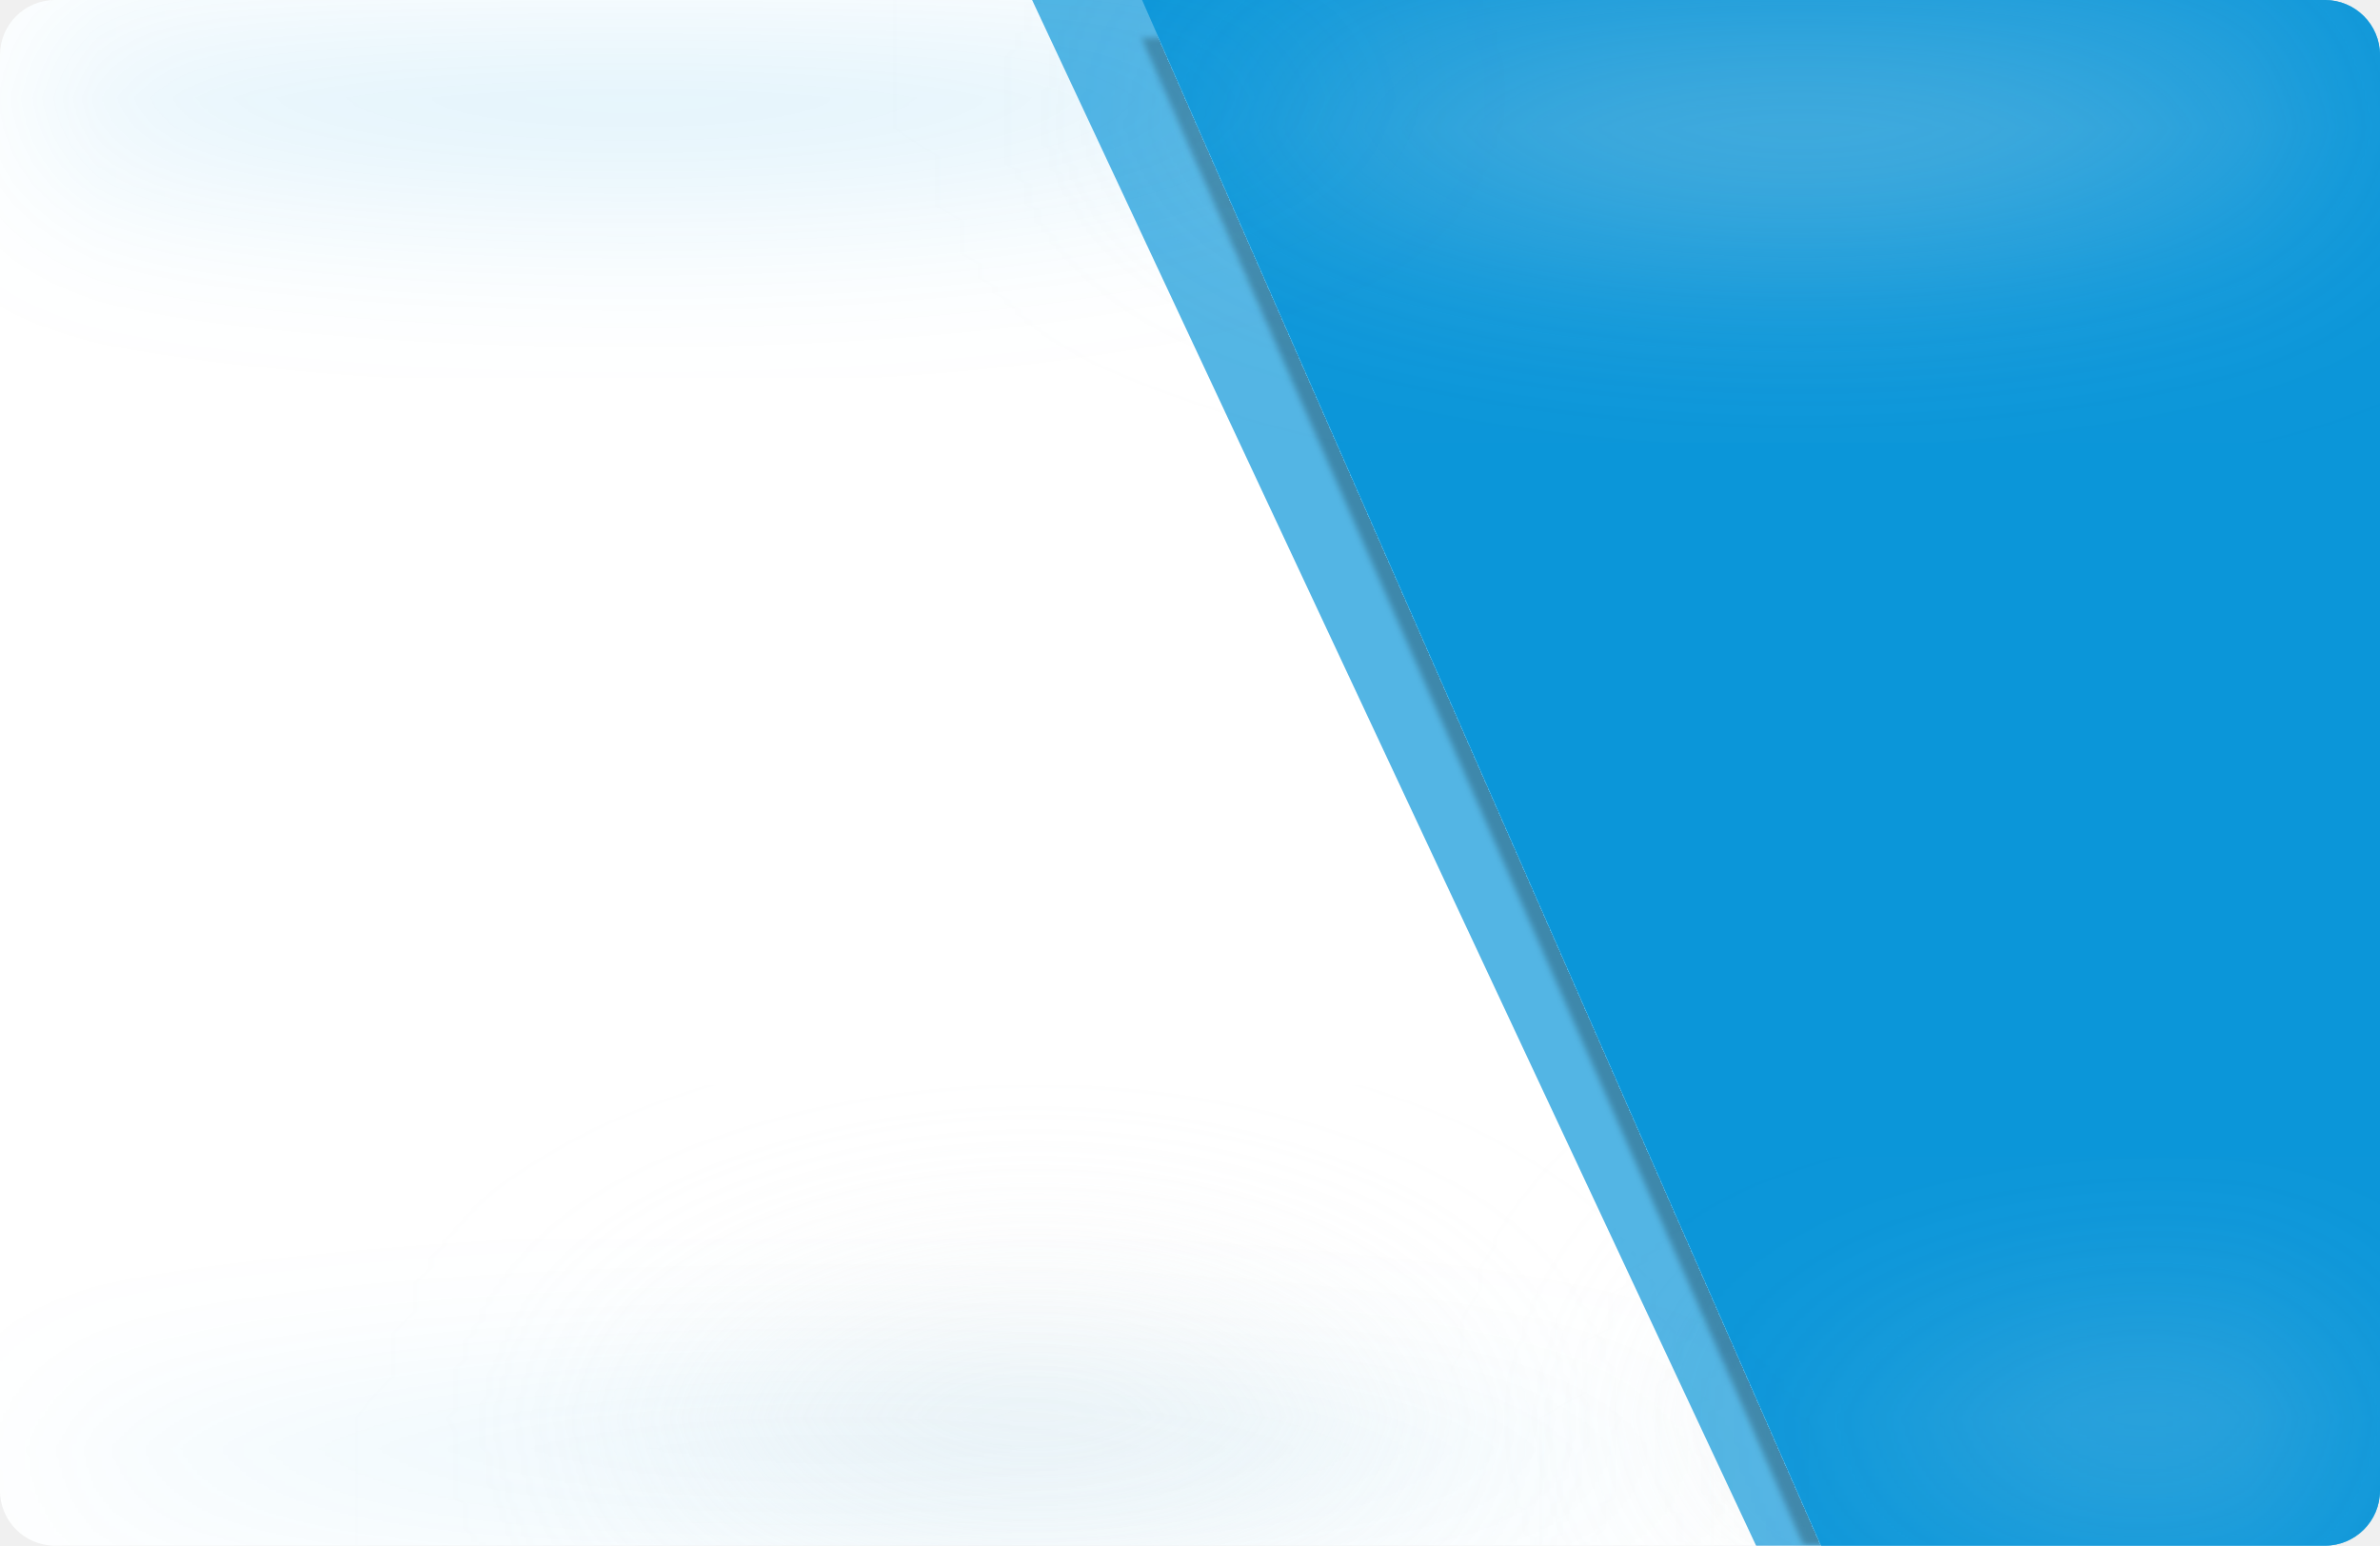
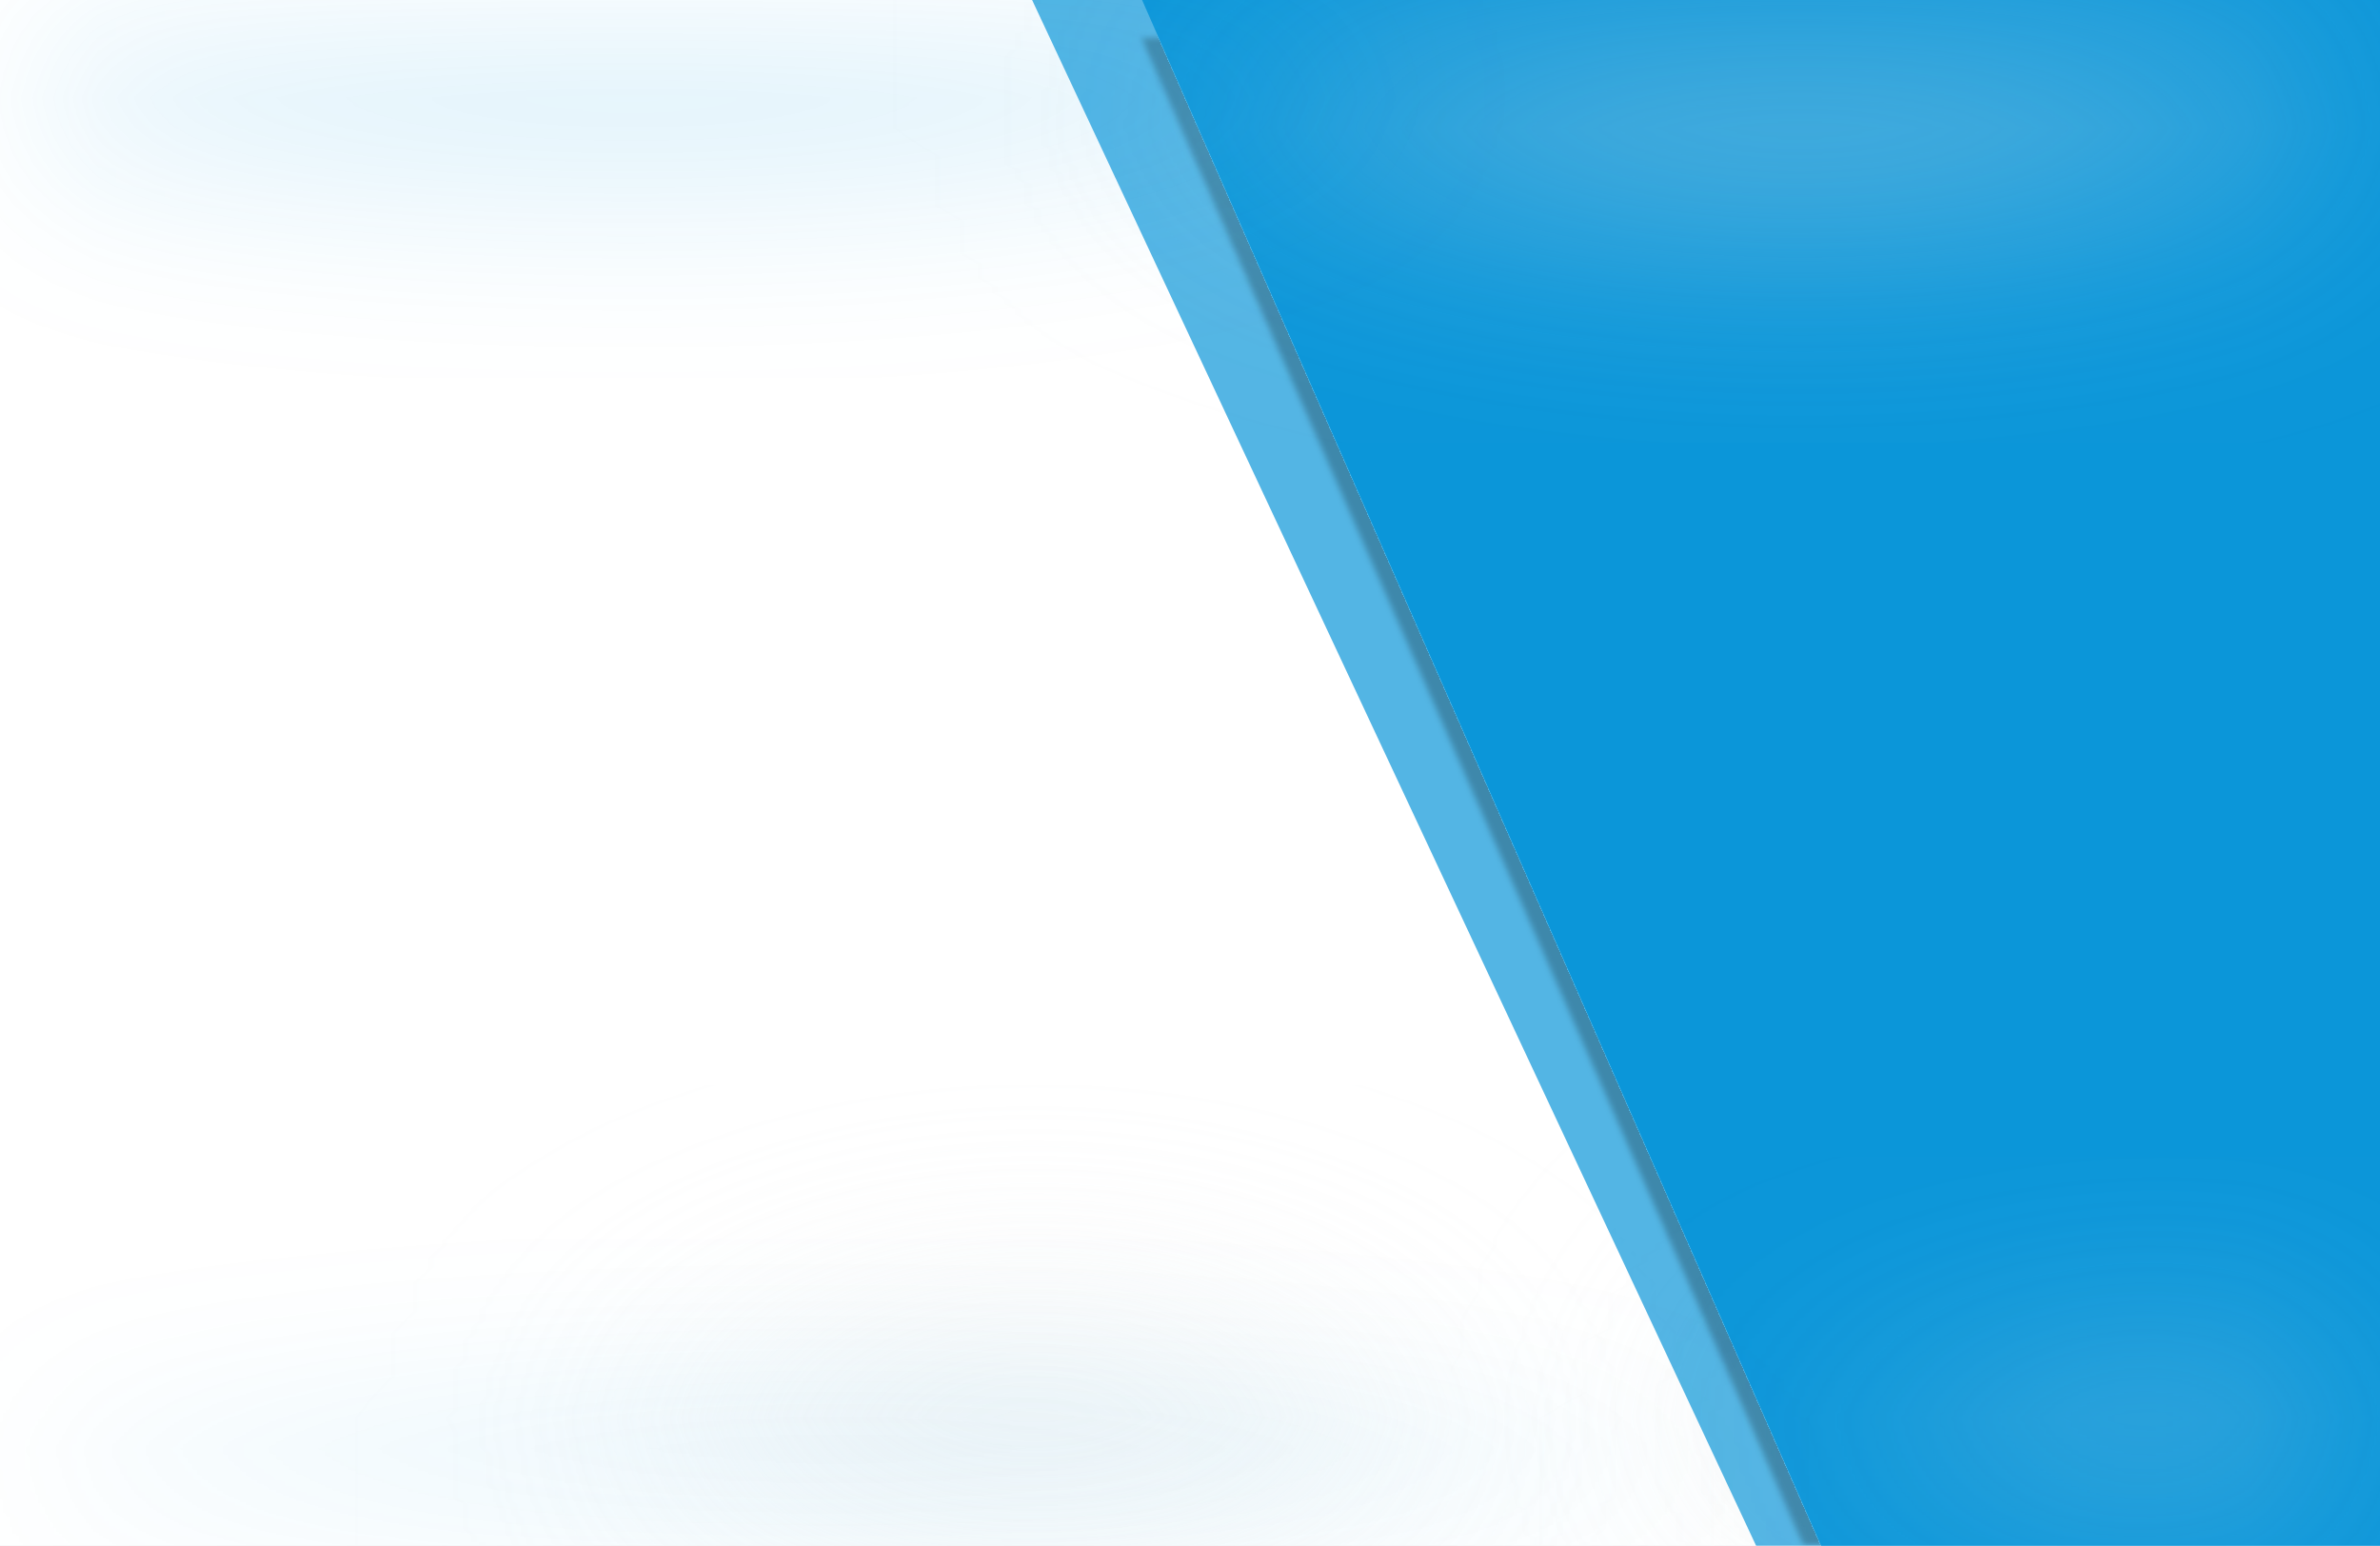
<svg xmlns="http://www.w3.org/2000/svg" width="1512" height="982" viewBox="0 0 1512 982" fill="none">
  <g clip-path="url(#clip0_295_49)">
-     <rect width="1512" height="982" rx="35" fill="white" />
+     <rect width="1512" height="982" fill="white" />
    <g opacity="0.6" filter="url(#filter0_f_295_49)">
      <ellipse cx="657" cy="1029" rx="268" ry="166" fill="#E2E7E9" />
    </g>
    <g opacity="0.6" filter="url(#filter1_f_295_49)">
      <ellipse cx="1363" cy="982" rx="268" ry="166" fill="#E2E7E9" />
    </g>
    <g opacity="0.6" filter="url(#filter2_f_295_49)">
      <ellipse cx="1630.5" cy="43.5" rx="347.5" ry="176.5" fill="#E2E7E9" />
    </g>
    <rect opacity="0.91" width="1019.76" height="1389.82" rx="35" transform="matrix(0.916642 -0.399709 0.424161 0.905587 626 -63.3926)" fill="#0B96D9" fill-opacity="0.77" />
    <g filter="url(#filter3_d_295_49)">
      <rect width="1045.26" height="1627.17" rx="40" transform="matrix(0.925408 -0.378972 0.402213 0.915546 701 -55.8779)" fill="#0B96D9" />
    </g>
    <g opacity="0.6" filter="url(#filter4_f_295_49)">
      <ellipse cx="448.5" cy="176.5" rx="448.5" ry="176.5" transform="matrix(-1 0 0 1 1592 -245)" fill="#E2E7E9" />
    </g>
    <g opacity="0.6" filter="url(#filter5_f_295_49)">
      <ellipse cx="335.5" cy="221.5" rx="335.5" ry="221.5" transform="matrix(-1 0 0 1 1723 908)" fill="#E2E7E9" />
    </g>
    <g opacity="0.2" filter="url(#filter6_f_295_49)">
      <ellipse cx="531.5" cy="1023.5" rx="630.5" ry="104.5" fill="#0A9DE3" />
    </g>
    <g opacity="0.18" filter="url(#filter7_f_295_49)">
      <ellipse cx="401" cy="25" rx="453" ry="83" fill="#0A9DE3" />
    </g>
  </g>
  <defs>
    <filter id="filter0_f_295_49" x="216" y="690" width="882" height="678" filterUnits="userSpaceOnUse" color-interpolation-filters="sRGB">
      <feFlood flood-opacity="0" result="BackgroundImageFix" />
      <feBlend mode="normal" in="SourceGraphic" in2="BackgroundImageFix" result="shape" />
      <feGaussianBlur stdDeviation="86.5" result="effect1_foregroundBlur_295_49" />
    </filter>
    <filter id="filter1_f_295_49" x="922" y="643" width="882" height="678" filterUnits="userSpaceOnUse" color-interpolation-filters="sRGB">
      <feFlood flood-opacity="0" result="BackgroundImageFix" />
      <feBlend mode="normal" in="SourceGraphic" in2="BackgroundImageFix" result="shape" />
      <feGaussianBlur stdDeviation="86.5" result="effect1_foregroundBlur_295_49" />
    </filter>
    <filter id="filter2_f_295_49" x="1110" y="-306" width="1041" height="699" filterUnits="userSpaceOnUse" color-interpolation-filters="sRGB">
      <feFlood flood-opacity="0" result="BackgroundImageFix" />
      <feBlend mode="normal" in="SourceGraphic" in2="BackgroundImageFix" result="shape" />
      <feGaussianBlur stdDeviation="86.5" result="effect1_foregroundBlur_295_49" />
    </filter>
    <filter id="filter3_d_295_49" x="709.733" y="-439.865" width="1604.29" height="1889.6" filterUnits="userSpaceOnUse" color-interpolation-filters="sRGB">
      <feFlood flood-opacity="0" result="BackgroundImageFix" />
      <feColorMatrix in="SourceAlpha" type="matrix" values="0 0 0 0 0 0 0 0 0 0 0 0 0 0 0 0 0 0 127 0" result="hardAlpha" />
      <feOffset dy="24" />
      <feGaussianBlur stdDeviation="2" />
      <feComposite in2="hardAlpha" operator="out" />
      <feColorMatrix type="matrix" values="0 0 0 0 0 0 0 0 0 0 0 0 0 0 0 0 0 0 0.25 0" />
      <feBlend mode="normal" in2="BackgroundImageFix" result="effect1_dropShadow_295_49" />
      <feBlend mode="normal" in="SourceGraphic" in2="effect1_dropShadow_295_49" result="shape" />
    </filter>
    <filter id="filter4_f_295_49" x="522" y="-418" width="1243" height="699" filterUnits="userSpaceOnUse" color-interpolation-filters="sRGB">
      <feFlood flood-opacity="0" result="BackgroundImageFix" />
      <feBlend mode="normal" in="SourceGraphic" in2="BackgroundImageFix" result="shape" />
      <feGaussianBlur stdDeviation="86.5" result="effect1_foregroundBlur_295_49" />
    </filter>
    <filter id="filter5_f_295_49" x="879" y="735" width="1017" height="789" filterUnits="userSpaceOnUse" color-interpolation-filters="sRGB">
      <feFlood flood-opacity="0" result="BackgroundImageFix" />
      <feBlend mode="normal" in="SourceGraphic" in2="BackgroundImageFix" result="shape" />
      <feGaussianBlur stdDeviation="86.5" result="effect1_foregroundBlur_295_49" />
    </filter>
    <filter id="filter6_f_295_49" x="-231" y="787" width="1525" height="473" filterUnits="userSpaceOnUse" color-interpolation-filters="sRGB">
      <feFlood flood-opacity="0" result="BackgroundImageFix" />
      <feBlend mode="normal" in="SourceGraphic" in2="BackgroundImageFix" result="shape" />
      <feGaussianBlur stdDeviation="66" result="effect1_foregroundBlur_295_49" />
    </filter>
    <filter id="filter7_f_295_49" x="-184" y="-190" width="1170" height="430" filterUnits="userSpaceOnUse" color-interpolation-filters="sRGB">
      <feFlood flood-opacity="0" result="BackgroundImageFix" />
      <feBlend mode="normal" in="SourceGraphic" in2="BackgroundImageFix" result="shape" />
      <feGaussianBlur stdDeviation="66" result="effect1_foregroundBlur_295_49" />
    </filter>
    <clipPath id="clip0_295_49">
-       <rect width="1512" height="982" rx="35" fill="white" />
+       <rect width="1512" height="982" fill="white" />
    </clipPath>
  </defs>
</svg>
